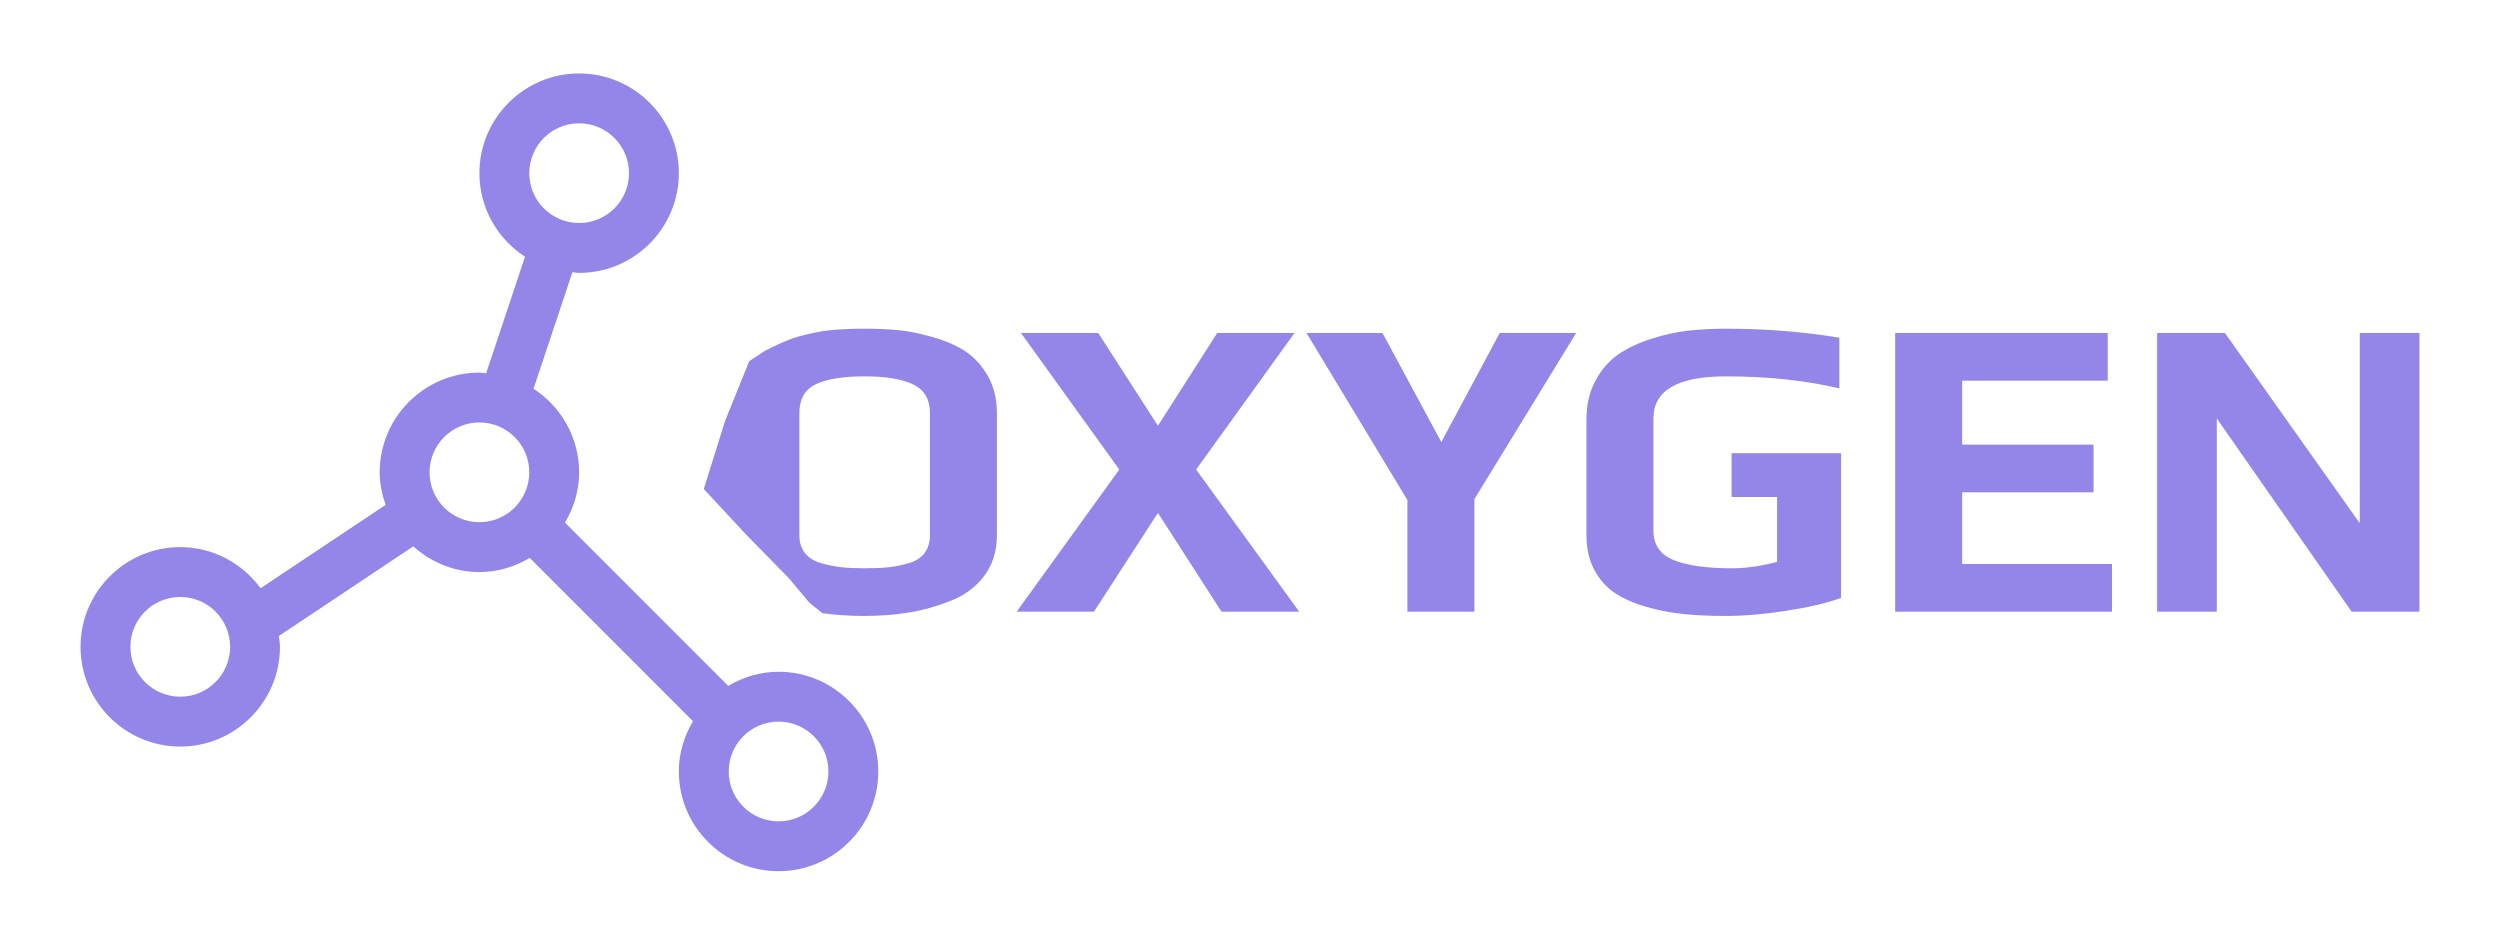
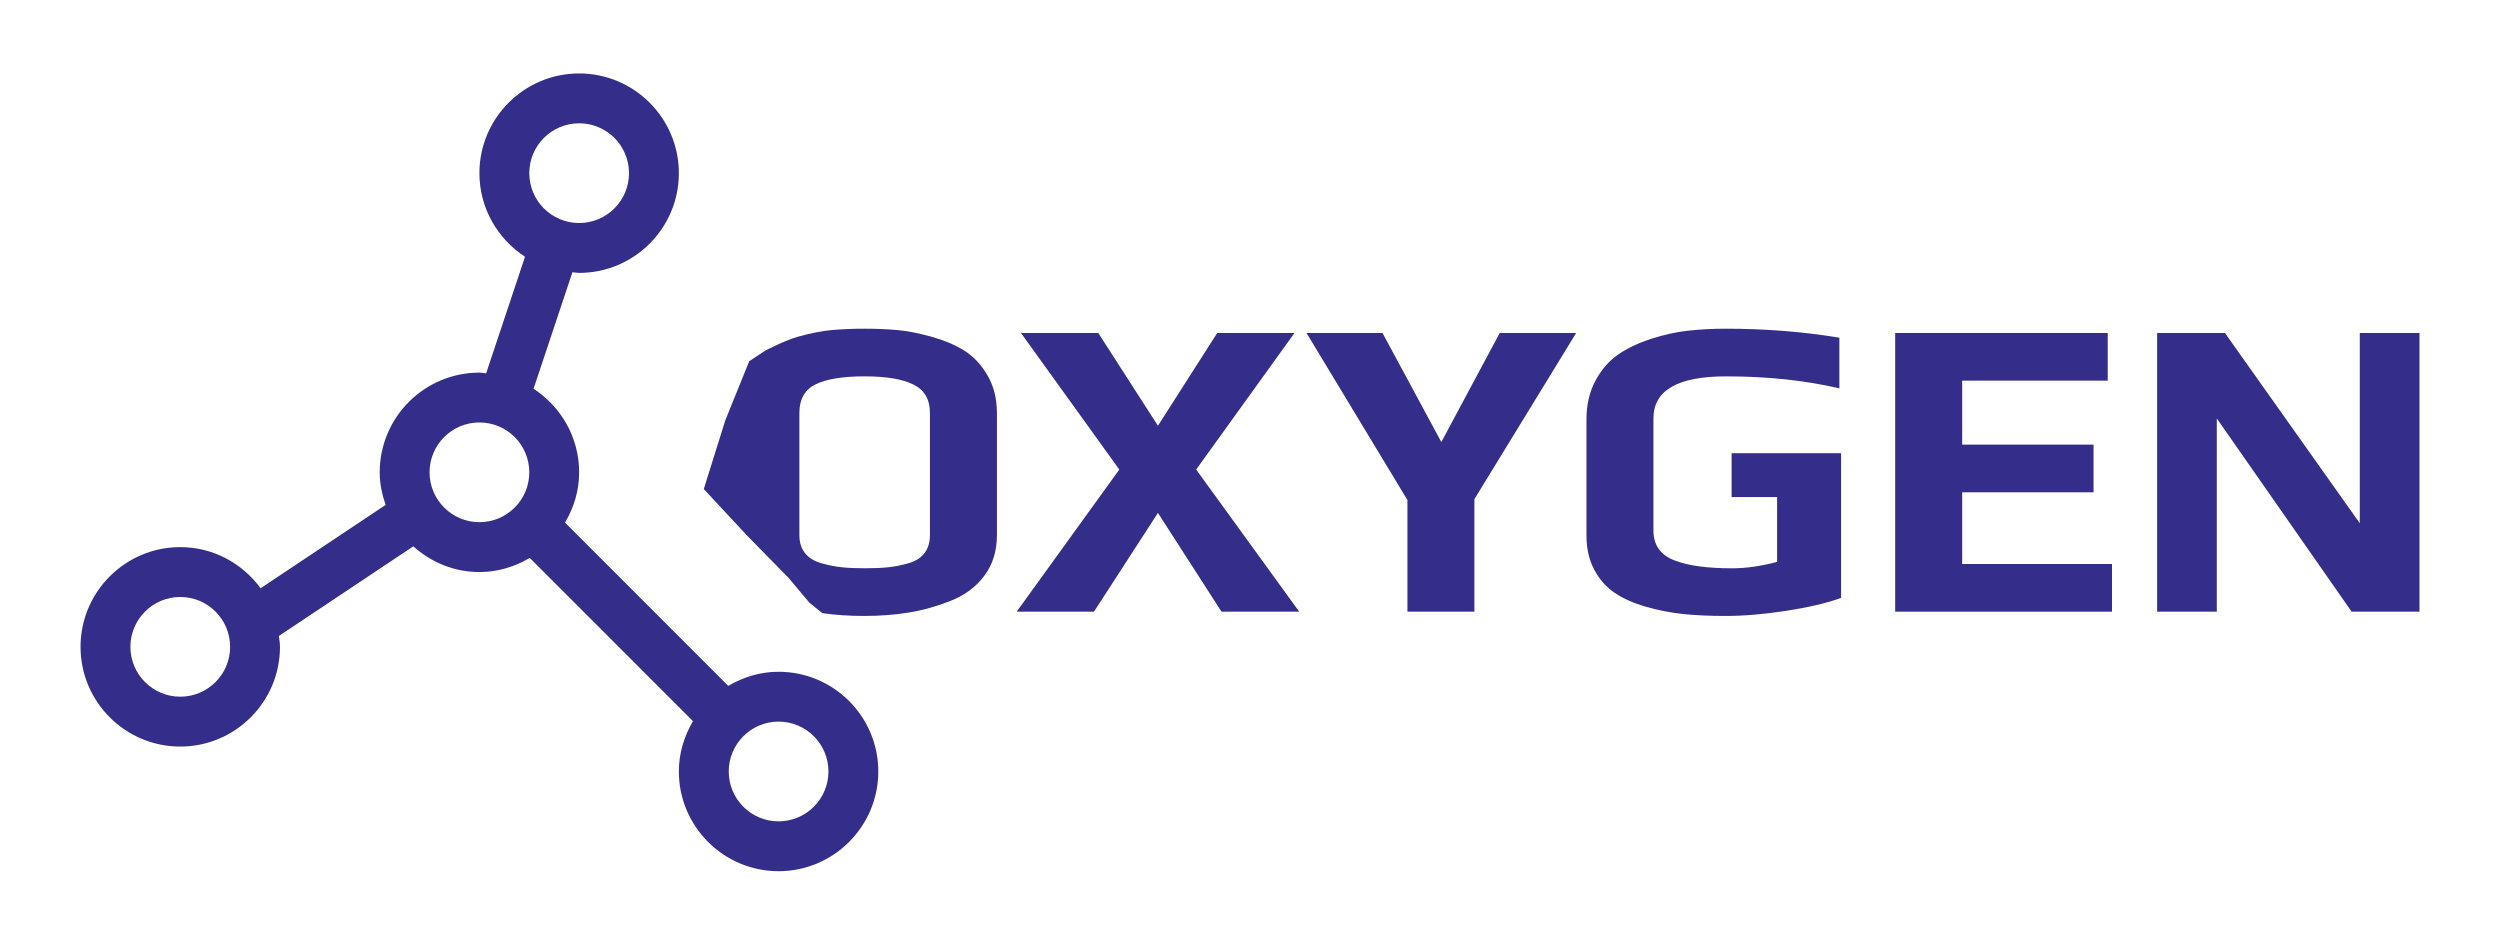
- <svg xmlns="http://www.w3.org/2000/svg" version="1.1" x="0px" y="0px" width="349.334px" height="132px" viewBox="25.5 0 349.334 132" enable-background="new 25.5 0 349.334 132" xml:space="preserve">
-   <g id="Слой_1">
+ <svg xmlns="http://www.w3.org/2000/svg" version="1.1" id="Слой_1" x="0px" y="0px" width="349.334px" height="132px" viewBox="0 0 349.334 132" enable-background="new 0 0 349.334 132" xml:space="preserve">
+   <g id="Слой_1_1_">
    <g>
      <g>
        <g id="Node_1_">
          <g>
-             <path fill="#9485E9" d="M134.294,93.868c-2.571,0-4.962,0.747-7.036,1.974l-22.807-22.814c1.222-2.067,1.973-4.448,1.973-7.027       c0-4.892-2.543-9.19-6.372-11.676l5.433-16.288c0.313,0.022,0.616,0.096,0.938,0.096c7.686,0,13.935-6.253,13.935-13.935       c0-7.684-6.25-13.934-13.935-13.934s-13.934,6.25-13.934,13.934c0,4.895,2.546,9.186,6.372,11.677l-5.431,16.289       c-0.313-0.021-0.618-0.097-0.94-0.097c-7.686,0-13.933,6.248-13.933,13.934c0,1.604,0.328,3.117,0.825,4.551l-17.47,11.648       c-2.54-3.471-6.608-5.749-11.226-5.749c-7.685,0-13.934,6.253-13.934,13.935s6.25,13.934,13.934,13.934       c7.685,0,13.935-6.252,13.935-13.934c0-0.517-0.098-1.009-0.153-1.518L83.25,76.342c2.465,2.213,5.681,3.594,9.239,3.594       c2.571,0,4.96-0.75,7.034-1.976l22.808,22.813c-1.221,2.068-1.974,4.455-1.974,7.029c0,7.68,6.25,13.934,13.936,13.934       c7.684,0,13.933-6.254,13.933-13.934C148.227,100.121,141.978,93.868,134.294,93.868z M50.688,97.352       c-3.843,0-6.967-3.123-6.967-6.968c0-3.844,3.125-6.967,6.967-6.967s6.967,3.123,6.967,6.967       C57.654,94.229,54.529,97.352,50.688,97.352z M92.49,72.966c-3.843,0-6.967-3.122-6.967-6.967s3.124-6.967,6.967-6.967       c3.846,0,6.968,3.122,6.968,6.967S96.336,72.966,92.49,72.966z M99.458,24.197c0-3.847,3.124-6.967,6.966-6.967       c3.847,0,6.968,3.12,6.968,6.967c0,3.843-3.122,6.967-6.968,6.967C102.582,31.164,99.458,28.04,99.458,24.197z M134.294,114.77       c-3.848,0-6.967-3.125-6.967-6.967c0-3.845,3.119-6.969,6.967-6.969c3.842,0,6.966,3.124,6.966,6.969       C141.26,111.645,138.136,114.77,134.294,114.77z" />
+             <path fill="#342E8A" d="M108.796,93.868c-2.571,0-4.962,0.747-7.036,1.974L78.953,73.027c1.222-2.066,1.973-4.447,1.973-7.026       c0-4.893-2.543-9.19-6.372-11.676l5.433-16.288c0.313,0.021,0.616,0.096,0.938,0.096c7.686,0,13.935-6.253,13.935-13.936       c0-7.684-6.25-13.934-13.935-13.934c-7.686,0-13.935,6.25-13.935,13.934c0,4.896,2.547,9.187,6.372,11.678l-5.431,16.289       c-0.313-0.021-0.618-0.098-0.939-0.098c-7.687,0-13.934,6.248-13.934,13.935c0,1.604,0.328,3.117,0.825,4.552L36.414,82.2       c-2.54-3.472-6.608-5.749-11.227-5.749c-7.685,0-13.934,6.253-13.934,13.936c0,7.682,6.25,13.934,13.934,13.934       c7.686,0,13.936-6.252,13.936-13.934c0-0.518-0.099-1.01-0.153-1.519l18.782-12.526c2.465,2.213,5.681,3.594,9.238,3.594       c2.571,0,4.961-0.75,7.034-1.976l22.809,22.813c-1.222,2.067-1.975,4.455-1.975,7.029c0,7.68,6.25,13.934,13.937,13.934       c7.684,0,13.933-6.254,13.933-13.934C122.728,100.121,116.479,93.868,108.796,93.868z M25.189,97.352       c-3.843,0-6.967-3.123-6.967-6.968c0-3.844,3.125-6.967,6.967-6.967s6.967,3.123,6.967,6.967       C32.155,94.229,29.03,97.352,25.189,97.352z M66.992,72.966c-3.844,0-6.968-3.122-6.968-6.967c0-3.846,3.124-6.968,6.968-6.968       c3.846,0,6.968,3.122,6.968,6.968C73.96,69.844,70.838,72.966,66.992,72.966z M73.96,24.196c0-3.847,3.124-6.967,6.966-6.967       c3.847,0,6.968,3.12,6.968,6.967c0,3.844-3.122,6.968-6.968,6.968C77.084,31.164,73.96,28.04,73.96,24.196z M108.796,114.77       c-3.849,0-6.967-3.125-6.967-6.967c0-3.845,3.118-6.969,6.967-6.969c3.842,0,6.966,3.124,6.966,6.969       C115.761,111.645,112.637,114.77,108.796,114.77z" />
          </g>
        </g>
      </g>
      <g>
-         <path fill="#9485E9" d="M164.802,57.75v17.041c0,2.199-0.58,4.08-1.74,5.639c-1.16,1.561-2.721,2.73-4.68,3.51     c-1.961,0.781-3.921,1.332-5.88,1.65c-1.961,0.32-4.041,0.48-6.24,0.48c-2.08,0-4.03-0.131-5.85-0.391l-1.82-1.469l-2.92-3.48     l-5.83-5.939l-6-6.455l3-9.586l3.35-8.28l2.24-1.48c0,0,2.79-1.449,4.59-1.95c1.8-0.5,3.399-0.81,4.8-0.93     c1.4-0.12,2.881-0.18,4.44-0.18c1.6,0,3.109,0.06,4.53,0.18c1.419,0.12,3.029,0.43,4.83,0.93c1.8,0.501,3.339,1.15,4.619,1.95     c1.28,0.801,2.36,1.95,3.24,3.45S164.802,55.71,164.802,57.75z M155.441,74.791V57.69c0-1.88-0.771-3.2-2.31-3.96     c-1.54-0.759-3.811-1.14-6.811-1.14c-3.04,0-5.32,0.37-6.84,1.11c-1.521,0.741-2.279,2.07-2.279,3.99v17.101     c0,1,0.259,1.83,0.779,2.49c0.52,0.66,1.27,1.129,2.25,1.408c0.979,0.281,1.92,0.471,2.82,0.57c0.9,0.102,2.01,0.15,3.33,0.15     s2.43-0.049,3.33-0.15c0.899-0.1,1.83-0.289,2.79-0.57c0.96-0.279,1.689-0.748,2.189-1.408S155.441,75.791,155.441,74.791z" />
-         <path fill="#9485E9" d="M207.042,85.471h-10.859l-8.881-13.801l-8.939,13.801h-10.8l14.34-19.86l-13.74-19.08h10.8l8.34,12.96     l8.28-12.96h10.8l-13.739,19.08L207.042,85.471z" />
-         <path fill="#9485E9" d="M245.741,46.53l-14.22,23.22v15.721h-9.36v-15.6l-14.1-23.341h10.619l8.221,15.24l8.16-15.24H245.741z" />
-         <path fill="#9485E9" d="M282.762,83.551c-2.001,0.719-4.551,1.32-7.65,1.799c-3.101,0.48-5.95,0.721-8.55,0.721     c-2.16,0-4.11-0.09-5.851-0.27c-1.739-0.18-3.479-0.52-5.22-1.021c-1.74-0.498-3.2-1.148-4.38-1.949     c-1.181-0.799-2.13-1.879-2.85-3.24c-0.721-1.359-1.08-2.959-1.08-4.799V58.59c0-2.04,0.42-3.84,1.26-5.4     c0.84-1.56,1.899-2.78,3.18-3.66c1.28-0.879,2.82-1.61,4.62-2.19c1.8-0.58,3.529-0.96,5.19-1.14c1.659-0.18,3.409-0.27,5.25-0.27     c5.52,0,10.8,0.42,15.84,1.26v7.08c-4.761-1.119-10.041-1.68-15.84-1.68c-6.761,0-10.141,1.96-10.141,5.88v15.661     c0,2,0.95,3.381,2.851,4.139c1.899,0.762,4.609,1.141,8.13,1.141c1.959,0,4.06-0.301,6.3-0.9v-9.059h-6.36V63.33h15.301V83.551z" />
-         <path fill="#9485E9" d="M320.62,85.471h-30.3V46.53h29.7v6.66H299.68v8.94h18.36v6.661h-18.36v10.02h20.94V85.471z" />
-         <path fill="#9485E9" d="M363.58,85.471h-9.48l-18.84-27v27h-8.34V46.53h9.479l18.84,26.581V46.53h8.341V85.471z" />
+         <path fill="#342E8A" d="M139.303,57.75v17.041c0,2.199-0.58,4.08-1.74,5.639c-1.16,1.561-2.721,2.73-4.68,3.51     c-1.961,0.781-3.921,1.332-5.88,1.65c-1.961,0.32-4.041,0.48-6.24,0.48c-2.08,0-4.03-0.131-5.85-0.391l-1.82-1.47l-2.92-3.479     l-5.83-5.939l-6-6.455l3-9.586l3.35-8.28l2.24-1.48c0,0,2.79-1.448,4.59-1.949c1.8-0.5,3.399-0.811,4.8-0.931     s2.882-0.18,4.44-0.18c1.6,0,3.109,0.06,4.53,0.18c1.419,0.12,3.028,0.431,4.83,0.931c1.8,0.501,3.339,1.149,4.619,1.949     c1.279,0.802,2.359,1.95,3.239,3.45S139.303,55.71,139.303,57.75z M129.942,74.791V57.689c0-1.88-0.771-3.2-2.31-3.96     c-1.54-0.759-3.812-1.14-6.812-1.14c-3.04,0-5.319,0.37-6.84,1.11s-2.278,2.069-2.278,3.989v17.102c0,1,0.259,1.83,0.778,2.49     c0.521,0.66,1.271,1.129,2.25,1.408c0.979,0.281,1.92,0.471,2.82,0.569c0.9,0.103,2.01,0.15,3.33,0.15s2.43-0.05,3.33-0.15     c0.898-0.1,1.83-0.288,2.79-0.569c0.96-0.279,1.688-0.748,2.188-1.408S129.942,75.791,129.942,74.791z" />
+         <path fill="#342E8A" d="M181.544,85.471h-10.86l-8.881-13.801l-8.939,13.801h-10.8l14.34-19.86l-13.739-19.08h10.8l8.34,12.96     l8.28-12.96h10.799l-13.739,19.08L181.544,85.471z" />
+         <path fill="#342E8A" d="M220.243,46.529L206.023,69.75v15.721h-9.359v-15.6l-14.102-23.342h10.619l8.221,15.24l8.16-15.24     H220.243z" />
+         <path fill="#342E8A" d="M257.263,83.551c-2,0.719-4.551,1.32-7.65,1.799c-3.1,0.48-5.949,0.721-8.549,0.721     c-2.16,0-4.109-0.09-5.852-0.27c-1.738-0.18-3.479-0.52-5.219-1.021c-1.74-0.498-3.201-1.147-4.381-1.948     c-1.182-0.8-2.131-1.879-2.85-3.24c-0.721-1.358-1.08-2.959-1.08-4.799V58.59c0-2.04,0.42-3.84,1.26-5.4     c0.84-1.56,1.898-2.779,3.18-3.66c1.279-0.879,2.82-1.609,4.619-2.189c1.801-0.58,3.529-0.96,5.191-1.14     c1.658-0.181,3.408-0.271,5.25-0.271c5.52,0,10.799,0.42,15.84,1.26v7.08c-4.762-1.119-10.041-1.68-15.84-1.68     c-6.762,0-10.141,1.96-10.141,5.88v15.661c0,2,0.949,3.381,2.85,4.139c1.9,0.762,4.609,1.142,8.131,1.142     c1.959,0,4.061-0.302,6.299-0.899v-9.06h-6.359V63.33h15.301V83.551z" />
+         <path fill="#342E8A" d="M295.12,85.471h-30.299V46.529h29.699v6.66h-20.34v8.94h18.359v6.661h-18.359v10.02h20.939V85.471z" />
+         <path fill="#342E8A" d="M338.081,85.471h-9.48l-18.84-27v27h-8.34V46.529h9.479l18.84,26.582V46.529h8.342V85.471z" />
      </g>
    </g>
  </g>
  <g id="Слой_2" display="none">
    <polyline display="inline" fill="none" stroke="#000000" stroke-miterlimit="10" points="100.747,49.283 97.413,59.277    94.781,67.139 98.271,70.754 112.25,85.004  " />
  </g>
</svg>
